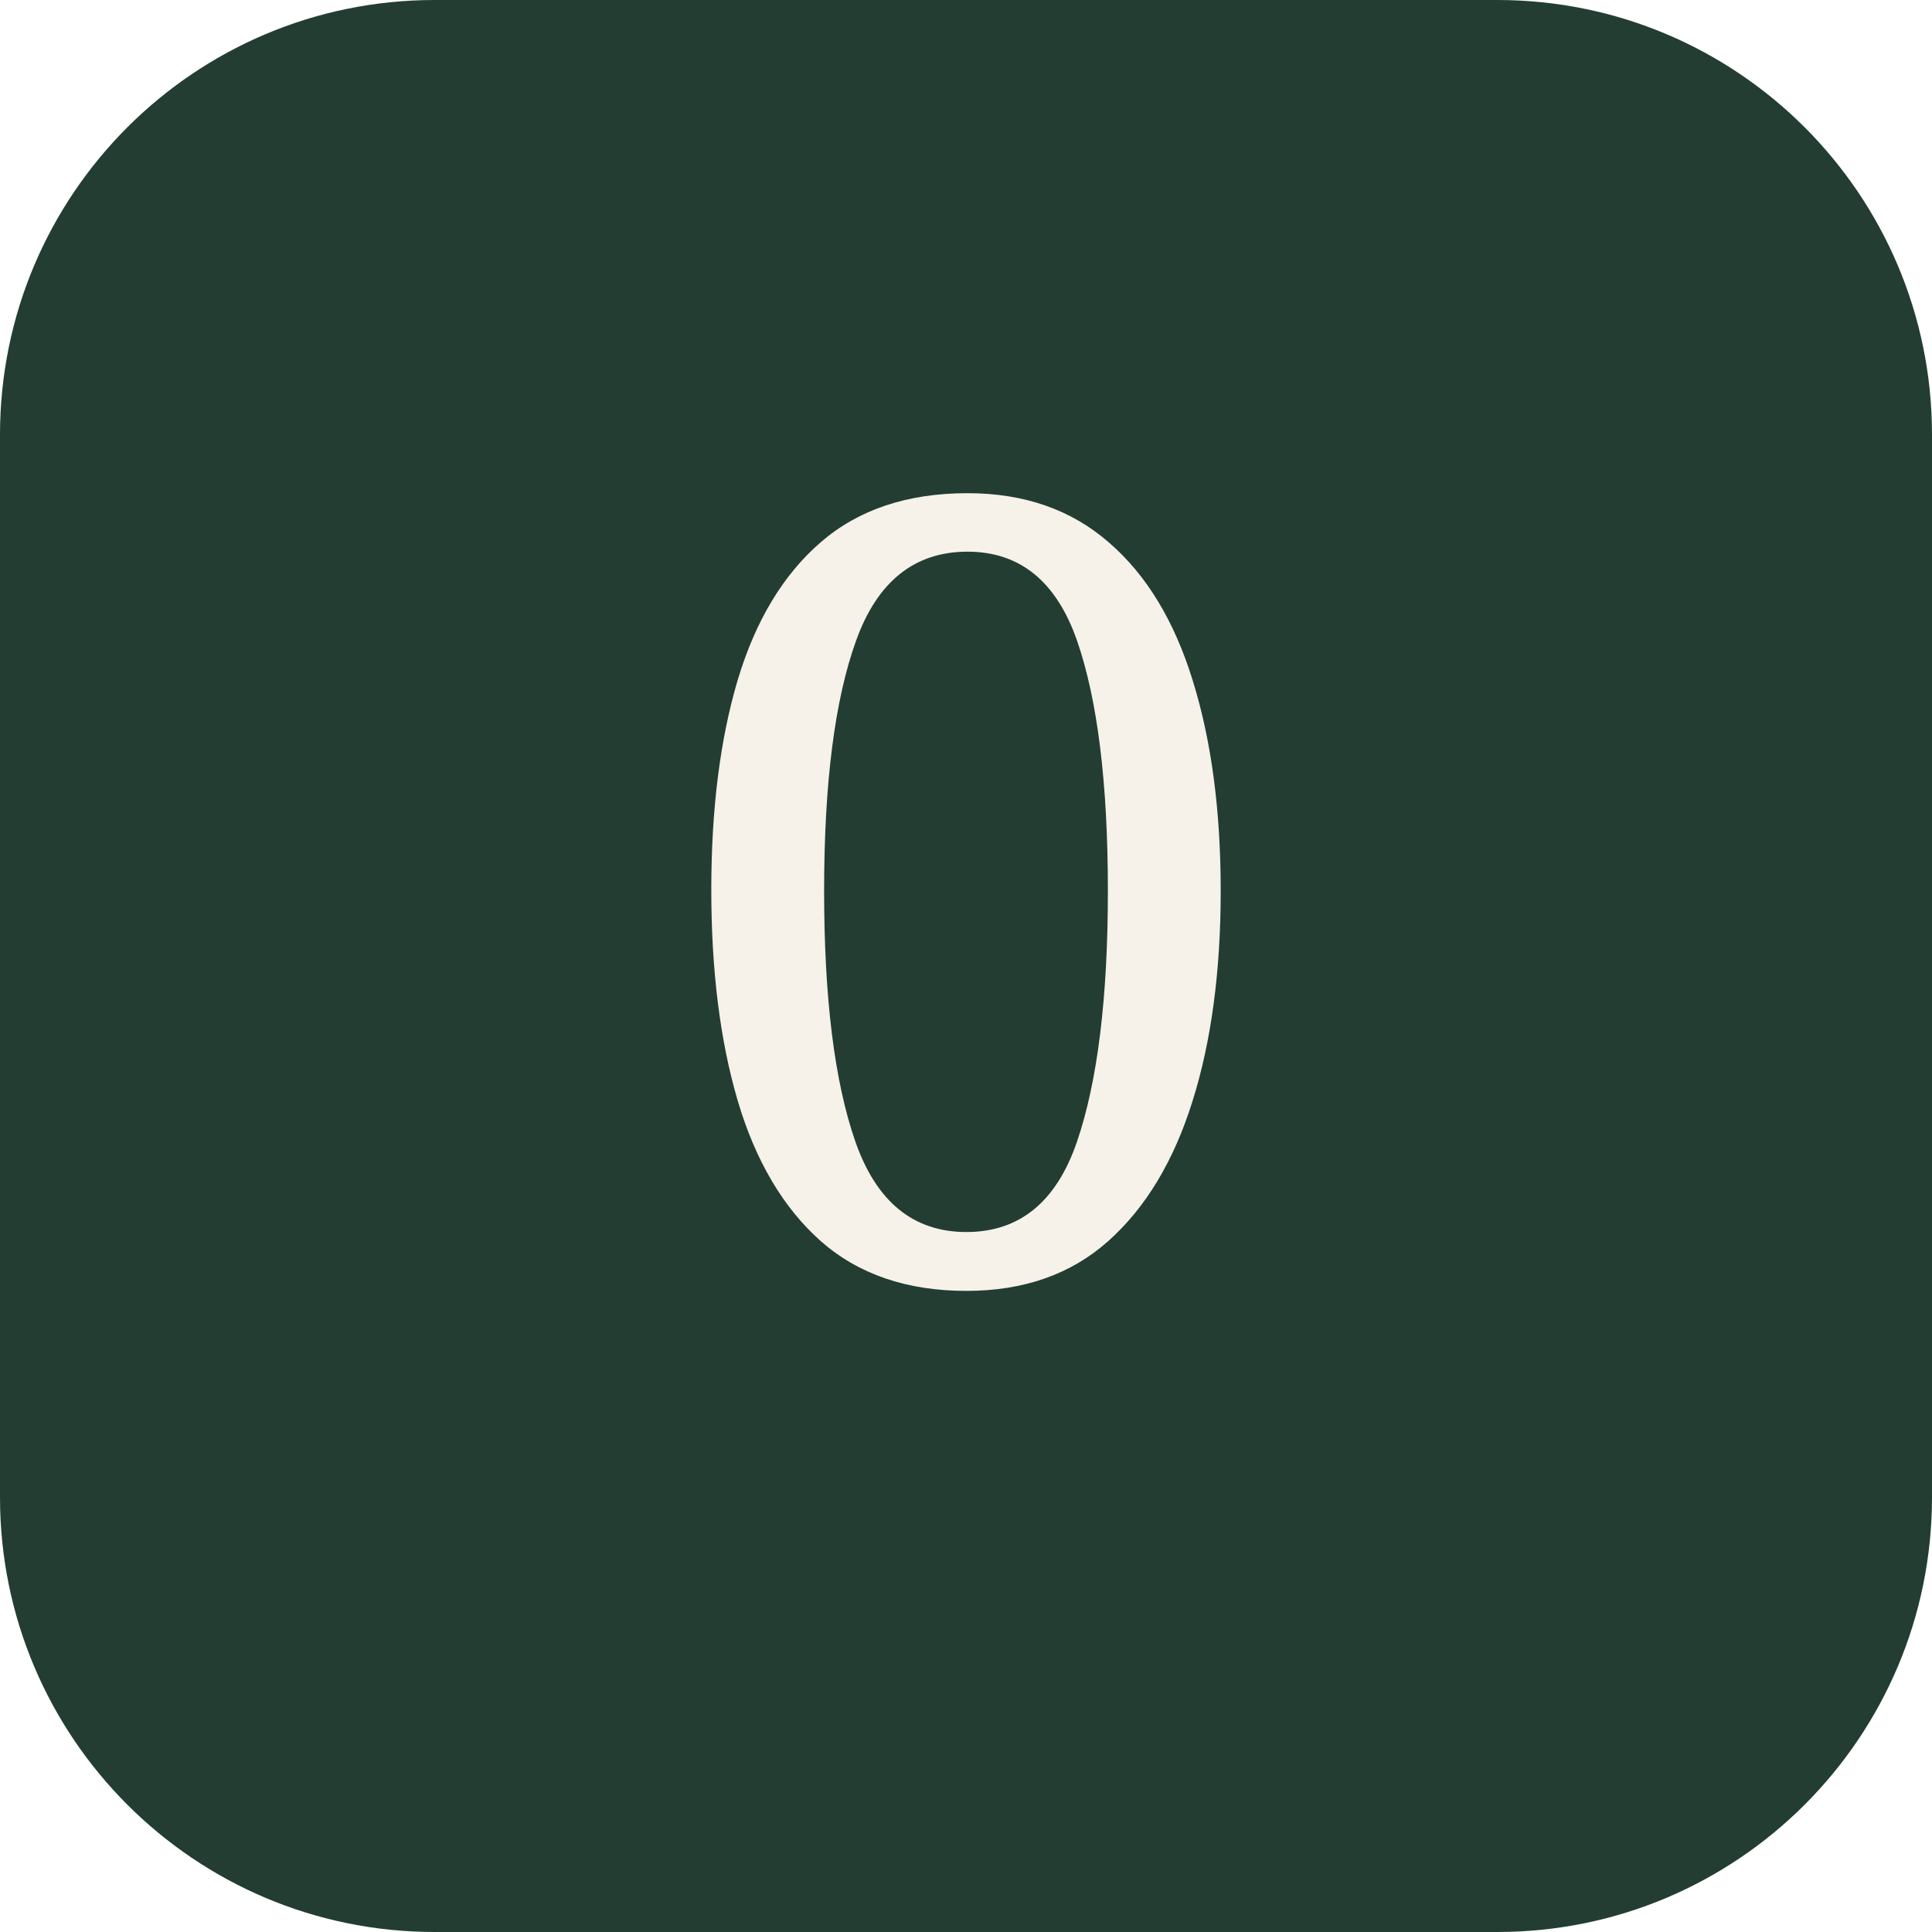
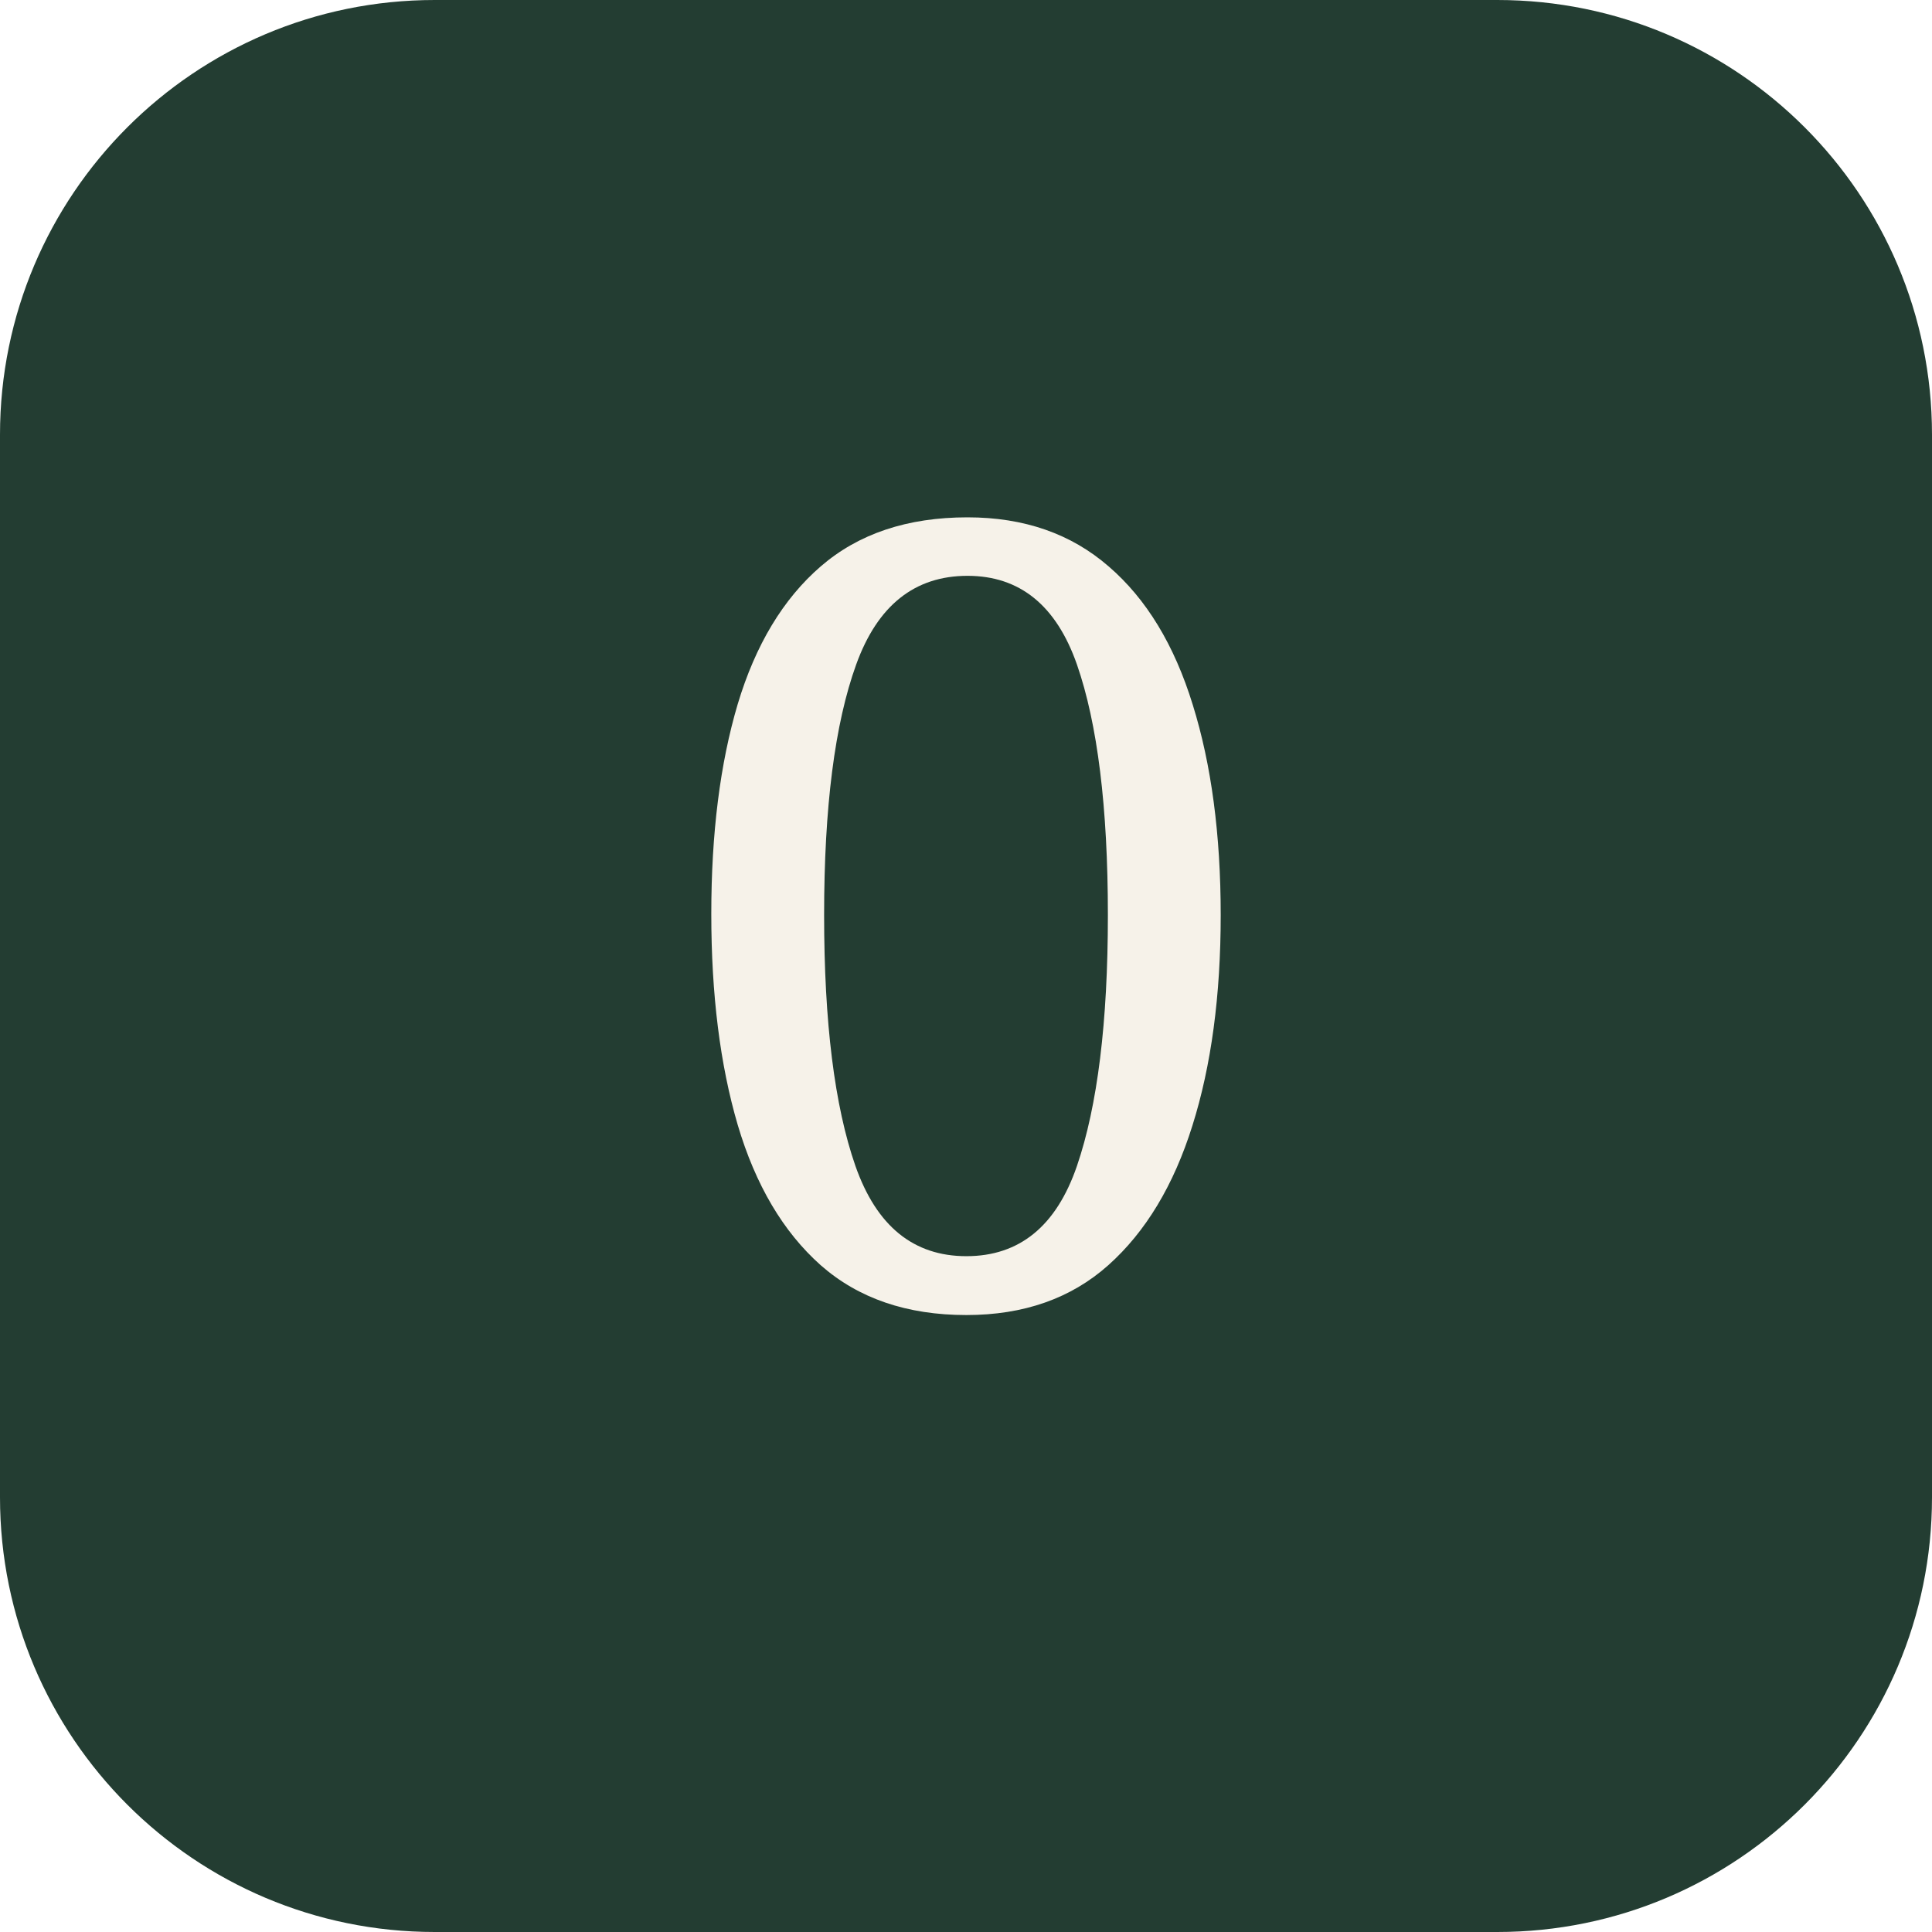
<svg xmlns="http://www.w3.org/2000/svg" viewBox="0 0 80 80">
  <rect width="80" height="80" rx="18" fill="#233d32" />
-   <text x="40" y="53" text-anchor="middle" fill="#f6f2e9" font-family="Georgia" font-size="45">0</text>
+   <text x="40" y="54" text-anchor="middle" fill="#f6f2e9" font-family="Georgia" font-size="45">0</text>
</svg>
